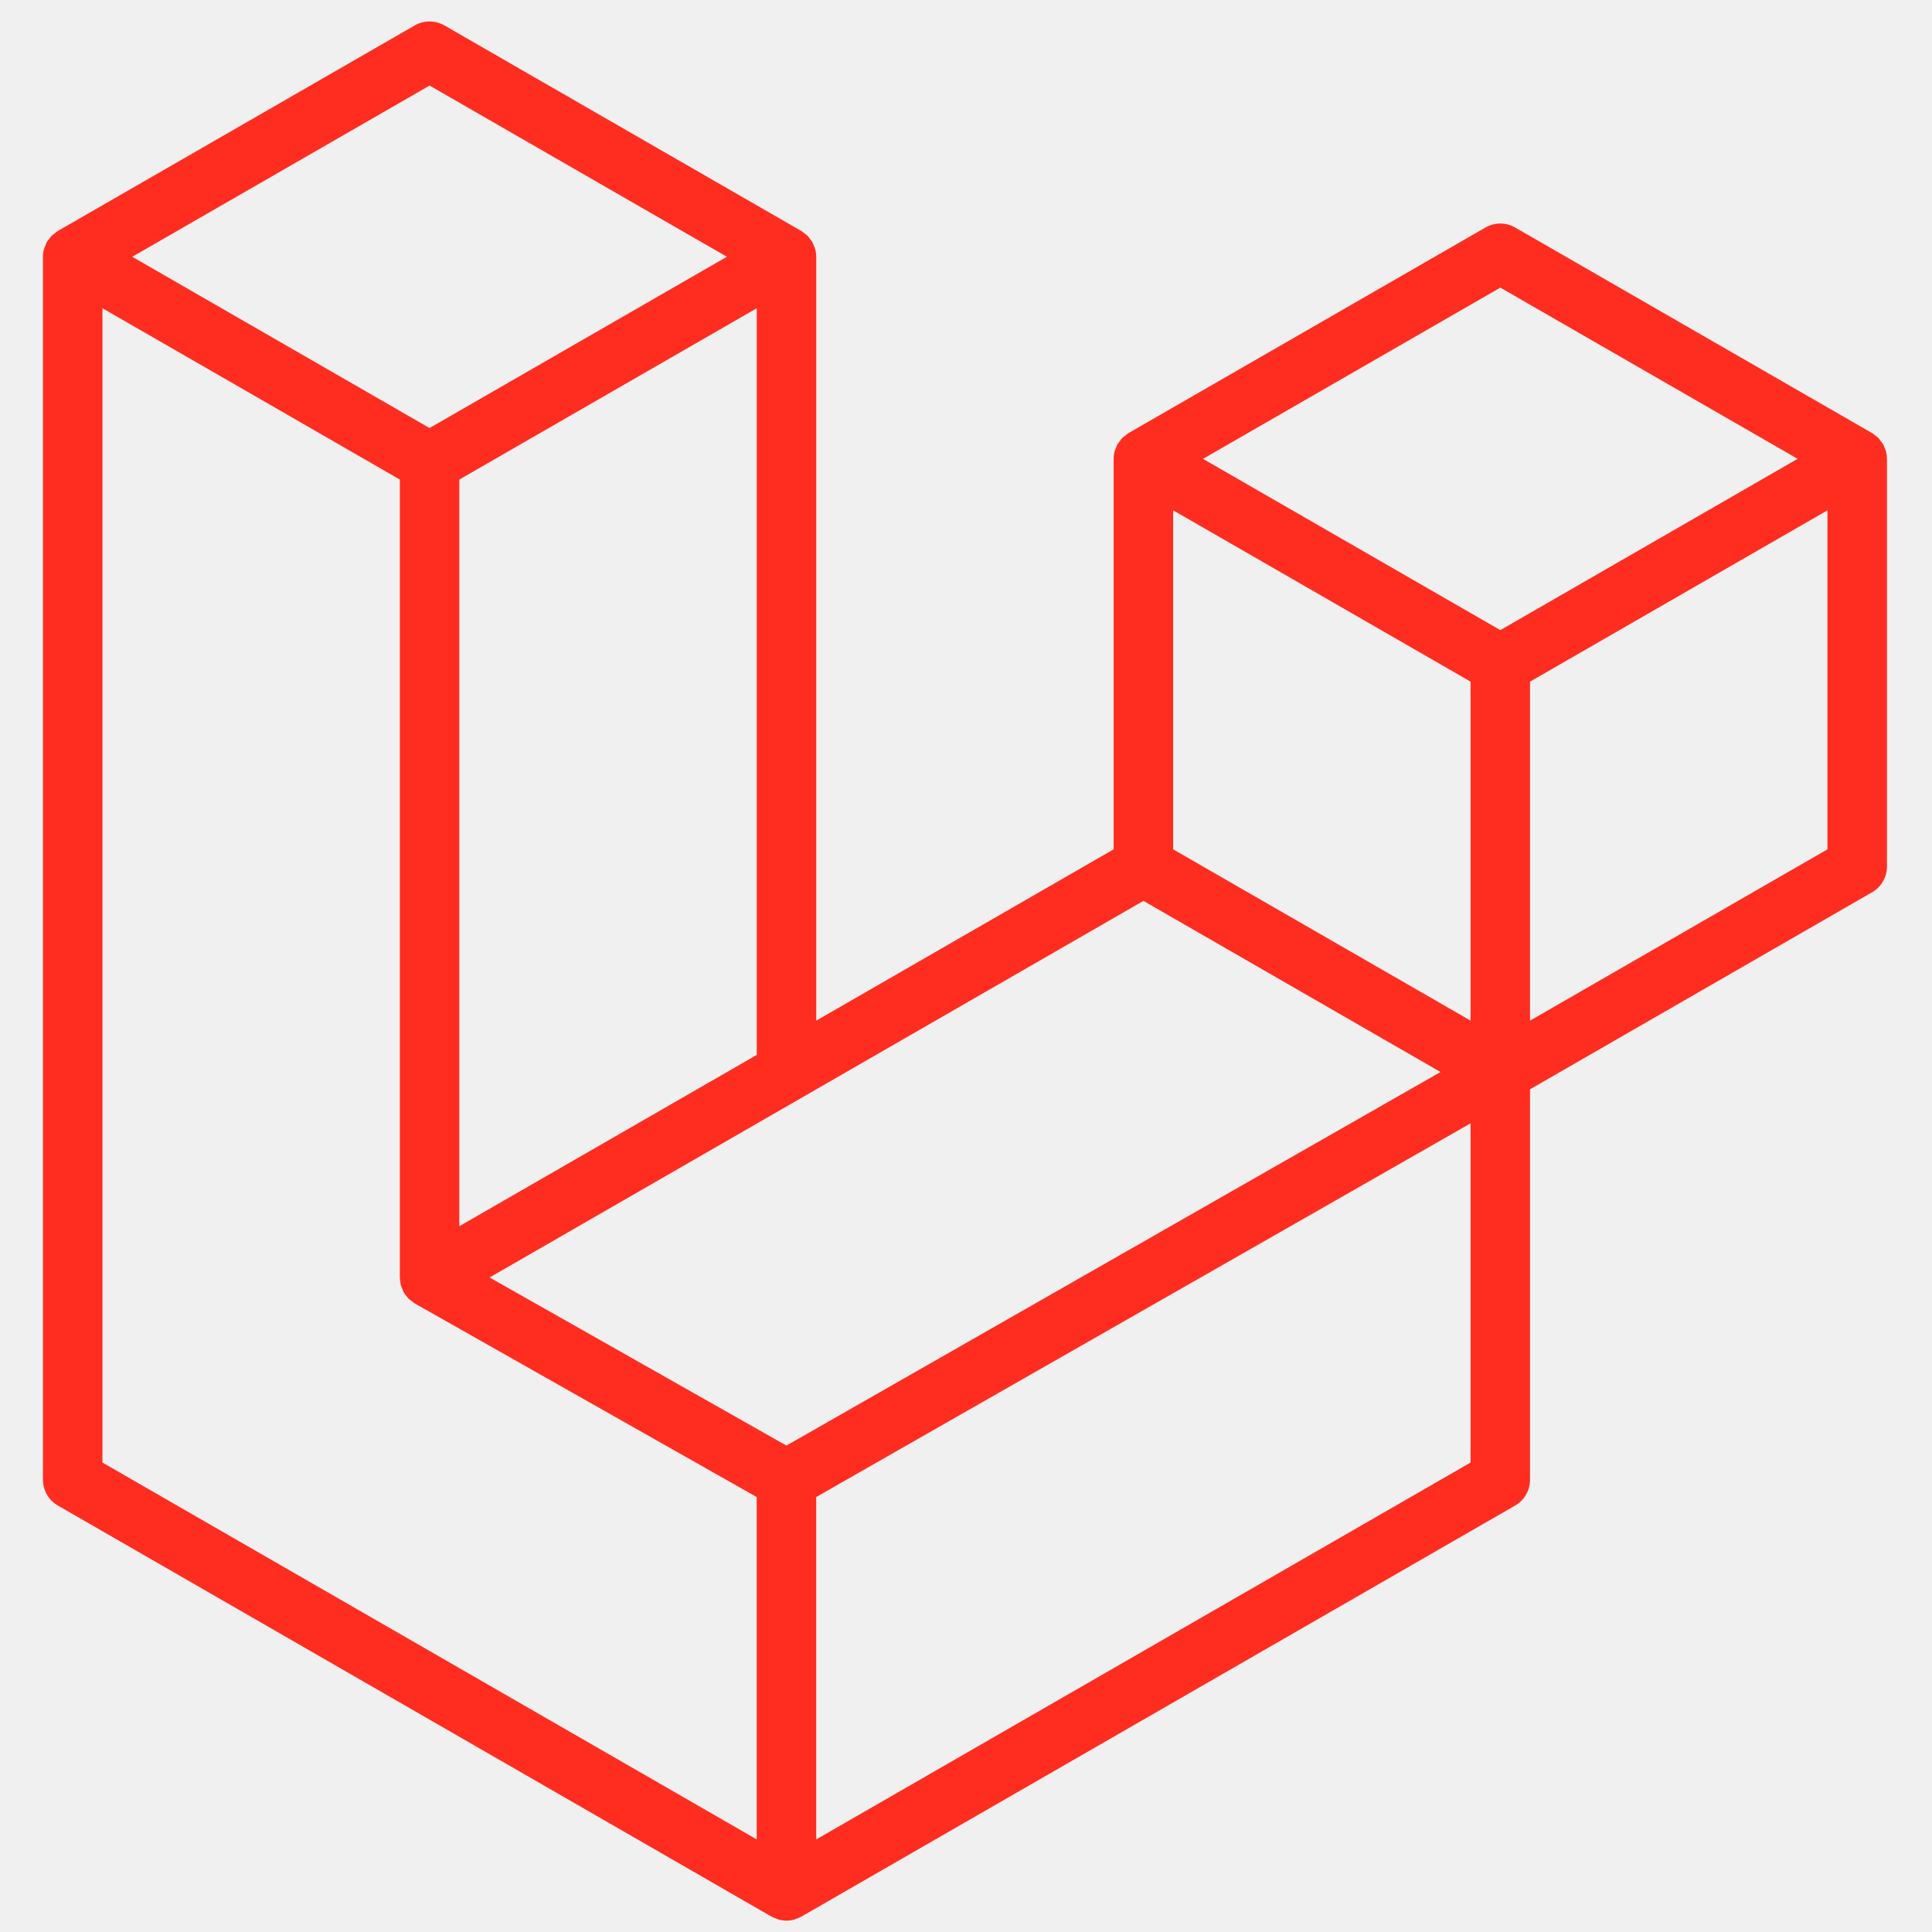
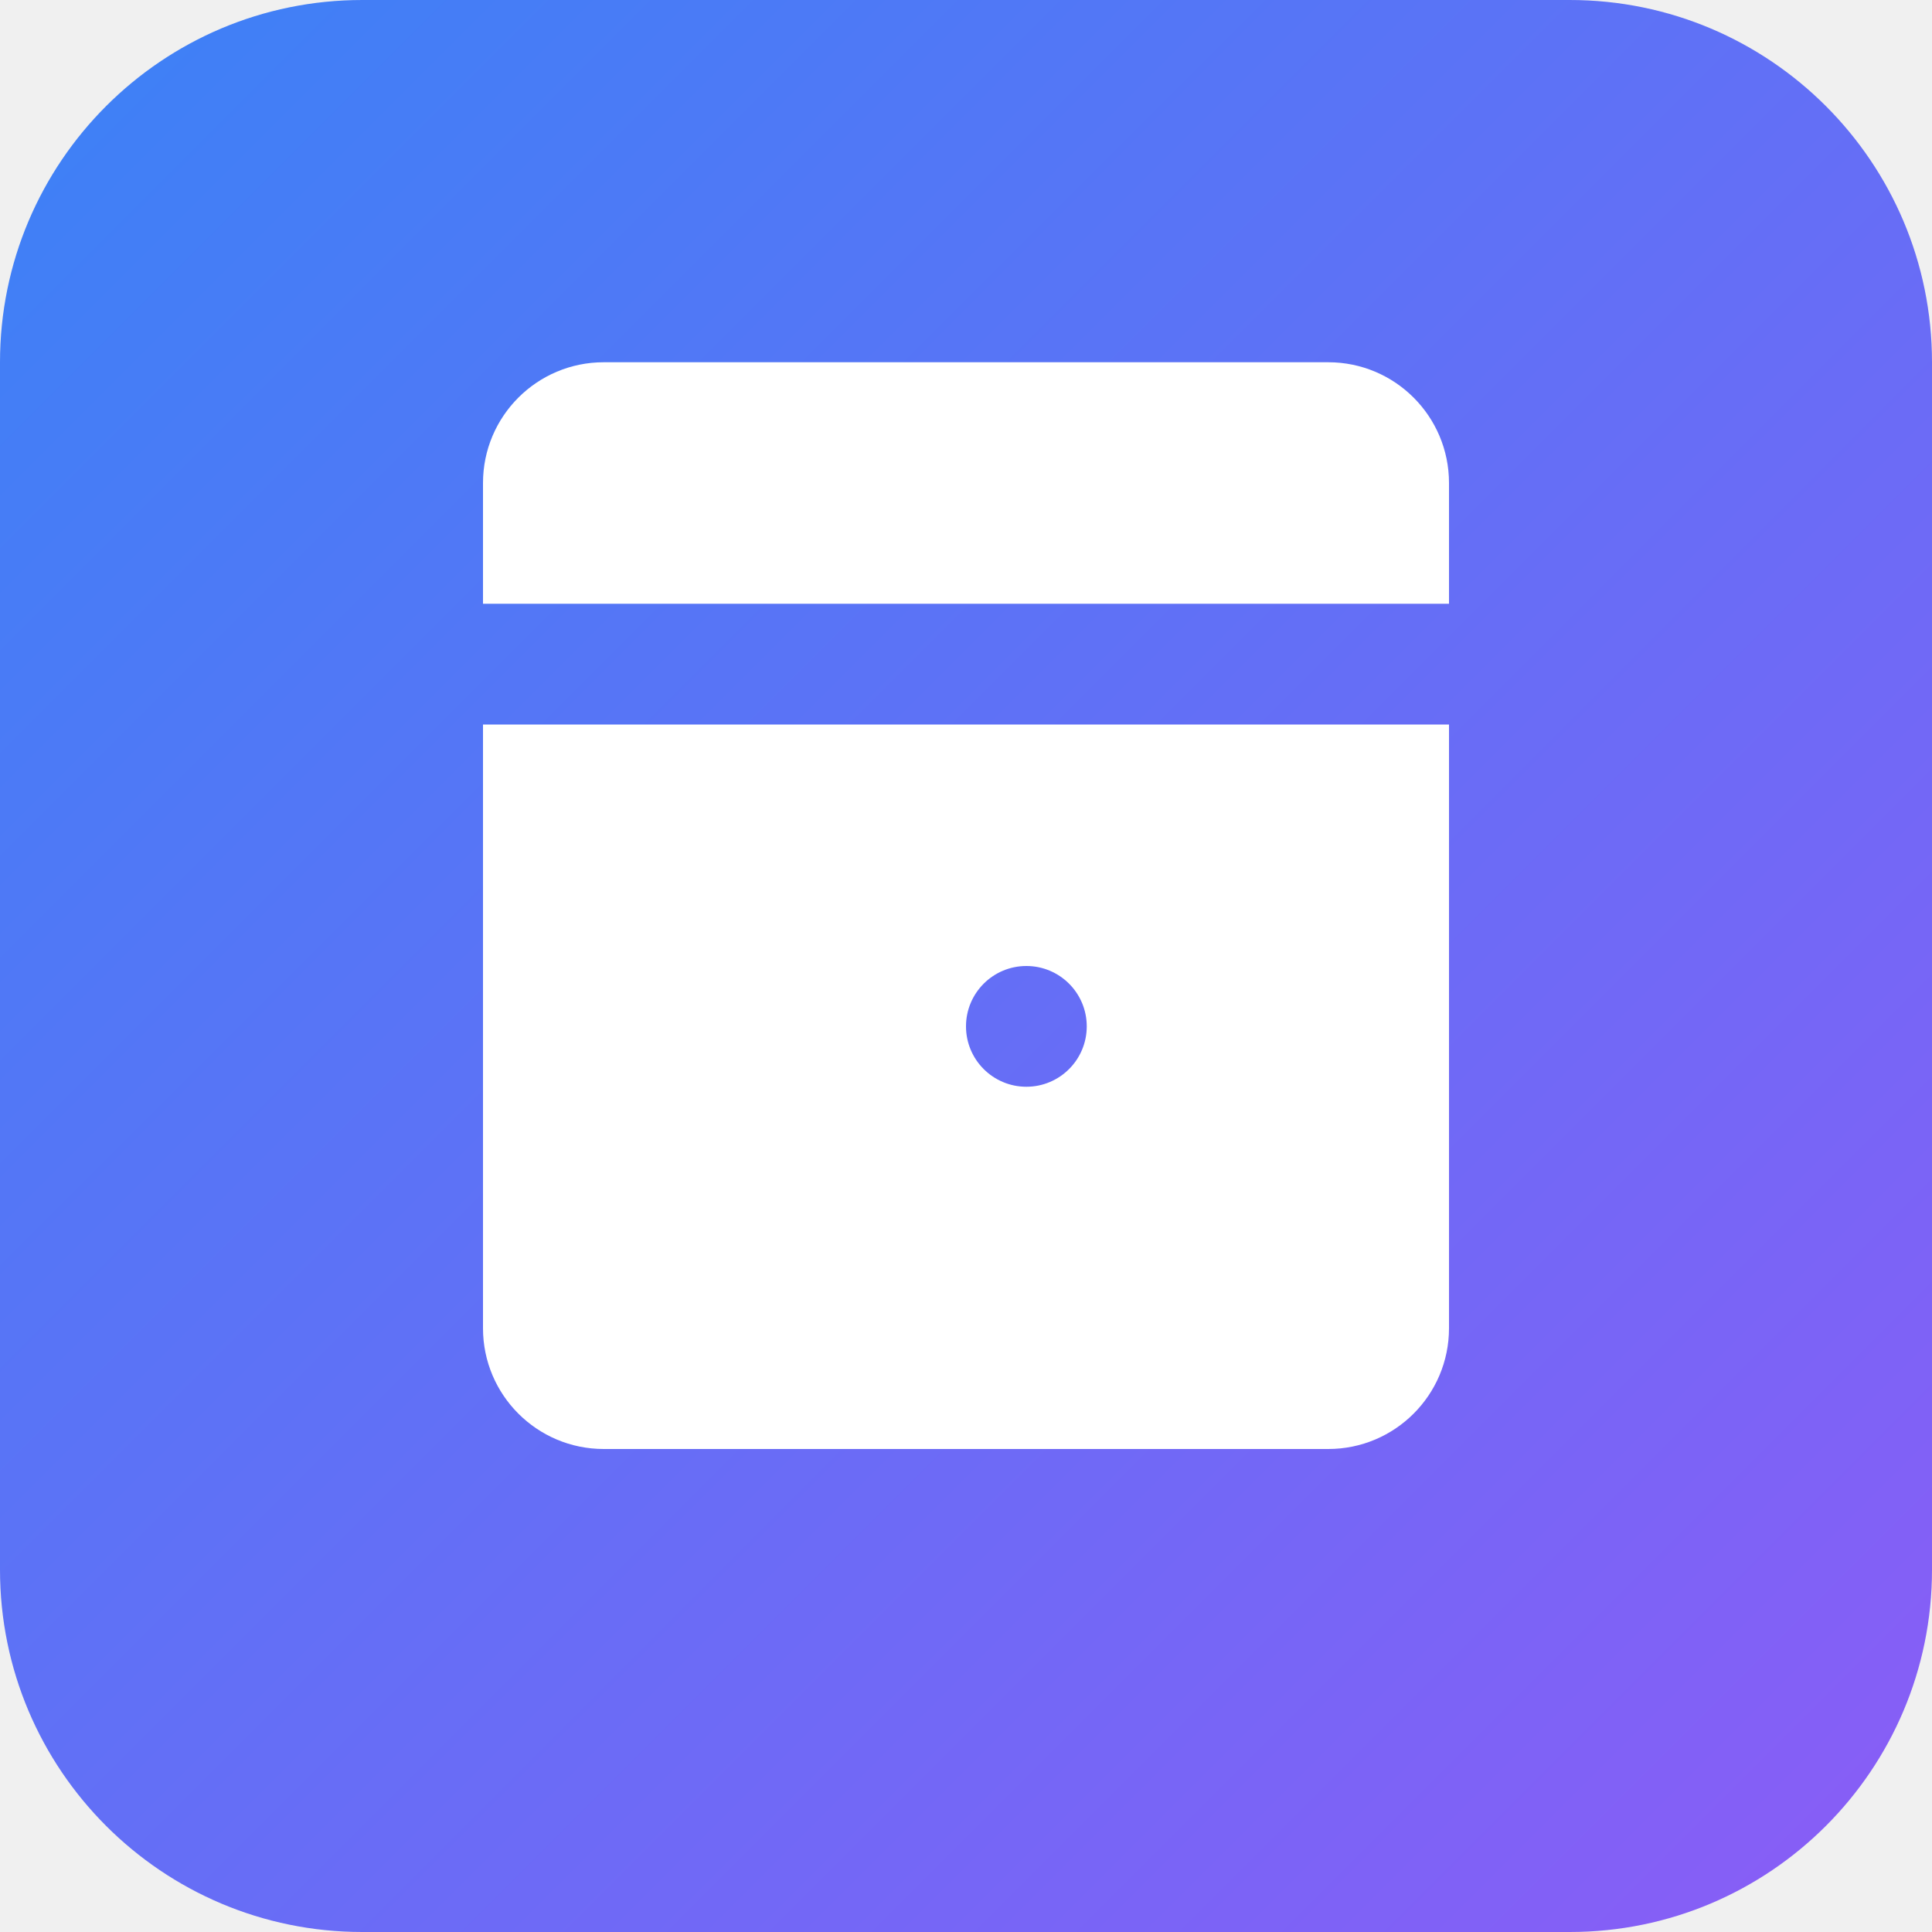
- <svg xmlns="http://www.w3.org/2000/svg" width="166" height="166" viewBox="0 0 166 166" fill="none">
-   <path fill-rule="evenodd" clip-rule="evenodd" d="M162.041 38.759C162.099 38.977 162.129 39.201 162.13 39.426V74.452C162.13 74.902 162.011 75.344 161.786 75.733C161.561 76.122 161.237 76.444 160.847 76.668L131.462 93.594V127.141C131.462 128.054 130.977 128.897 130.186 129.357L68.847 164.683C68.707 164.763 68.554 164.814 68.401 164.868C68.343 164.887 68.289 164.922 68.228 164.938C67.8 165.051 67.349 165.051 66.92 164.938C66.85 164.919 66.786 164.881 66.719 164.855C66.579 164.804 66.432 164.76 66.298 164.683L4.972 129.357C4.583 129.133 4.259 128.81 4.034 128.421C3.808 128.032 3.69 127.591 3.689 127.141L3.689 22.063C3.689 21.834 3.721 21.61 3.779 21.393C3.798 21.32 3.843 21.253 3.868 21.179C3.916 21.045 3.961 20.908 4.031 20.783C4.079 20.7 4.149 20.633 4.206 20.557C4.28 20.454 4.347 20.349 4.433 20.26C4.506 20.186 4.602 20.132 4.685 20.068C4.778 19.992 4.861 19.909 4.966 19.848L35.633 2.185C36.022 1.961 36.462 1.844 36.91 1.844C37.358 1.844 37.798 1.961 38.186 2.185L68.851 19.848H68.857C68.959 19.912 69.045 19.992 69.138 20.065C69.221 20.129 69.313 20.186 69.387 20.257C69.476 20.349 69.54 20.454 69.616 20.557C69.671 20.633 69.744 20.7 69.789 20.783C69.862 20.911 69.904 21.045 69.955 21.179C69.98 21.253 70.025 21.32 70.044 21.396C70.103 21.614 70.133 21.838 70.133 22.063V87.694L95.686 72.974V39.423C95.686 39.2 95.718 38.973 95.775 38.759C95.798 38.683 95.839 38.615 95.865 38.542C95.916 38.408 95.96 38.271 96.031 38.146C96.079 38.063 96.149 37.996 96.203 37.92C96.279 37.818 96.343 37.712 96.433 37.623C96.506 37.549 96.599 37.495 96.681 37.431C96.777 37.355 96.86 37.272 96.962 37.211L127.633 19.548C128.021 19.324 128.461 19.206 128.91 19.206C129.358 19.206 129.798 19.324 130.186 19.548L160.85 37.211C160.959 37.275 161.042 37.355 161.137 37.428C161.217 37.492 161.31 37.549 161.383 37.62C161.473 37.712 161.536 37.818 161.613 37.92C161.67 37.996 161.741 38.063 161.785 38.146C161.859 38.271 161.9 38.408 161.951 38.542C161.98 38.615 162.021 38.683 162.041 38.759ZM157.018 72.974V43.848L146.287 50.028L131.462 58.568V87.694L157.021 72.974H157.018ZM126.354 125.663V96.518L111.771 104.85L70.13 128.626V158.046L126.354 125.663ZM8.801 26.485V125.663L65.018 158.043V128.629L35.649 112L35.64 111.994L35.627 111.988C35.528 111.93 35.445 111.847 35.353 111.777C35.273 111.713 35.18 111.662 35.11 111.592L35.104 111.582C35.021 111.502 34.963 111.403 34.893 111.314C34.829 111.228 34.753 111.154 34.702 111.065L34.699 111.055C34.641 110.96 34.606 110.845 34.565 110.736C34.523 110.64 34.469 110.551 34.443 110.449C34.411 110.328 34.405 110.197 34.392 110.072C34.379 109.976 34.354 109.881 34.354 109.785V109.778V41.205L19.532 32.662L8.801 26.485ZM36.913 7.35L11.364 22.063L36.907 36.777L62.453 22.06L36.907 7.35H36.913ZM50.2 99.174L65.022 90.637V26.485L54.291 32.665L39.466 41.205V105.357L50.2 99.174ZM128.91 24.713L103.363 39.426L128.91 54.14L154.453 39.423L128.91 24.713ZM126.354 58.568L111.529 50.028L100.798 43.848V72.974L115.619 81.511L126.354 87.694V58.568ZM67.571 124.205L105.042 102.803L123.772 92.109L98.245 77.405L68.854 94.334L42.066 109.762L67.571 124.205Z" fill="#FF2D20" />
+ <svg xmlns="http://www.w3.org/2000/svg" viewBox="0 0 32 32" width="32" height="32">
+   <defs>
+     <linearGradient id="gradient" x1="0%" y1="0%" x2="100%" y2="100%">
+       <stop offset="0%" style="stop-color:#3b82f6;stop-opacity:1" />
+       <stop offset="100%" style="stop-color:#8b5cf6;stop-opacity:1" />
+     </linearGradient>
+   </defs>
+   <rect width="32" height="32" rx="6" fill="url(#gradient)" />
+   <path d="M24 10V8a2 2 0 0 0-2-2H10a2 2 0 0 0-2 2v2h16zM8 12v10a2 2 0 0 0 2 2h12a2 2 0 0 0 2-2V12H8zm10 5a1 1 0 1 1-2 0 1 1 0 0 1 2 0z" fill="white" />
</svg>
